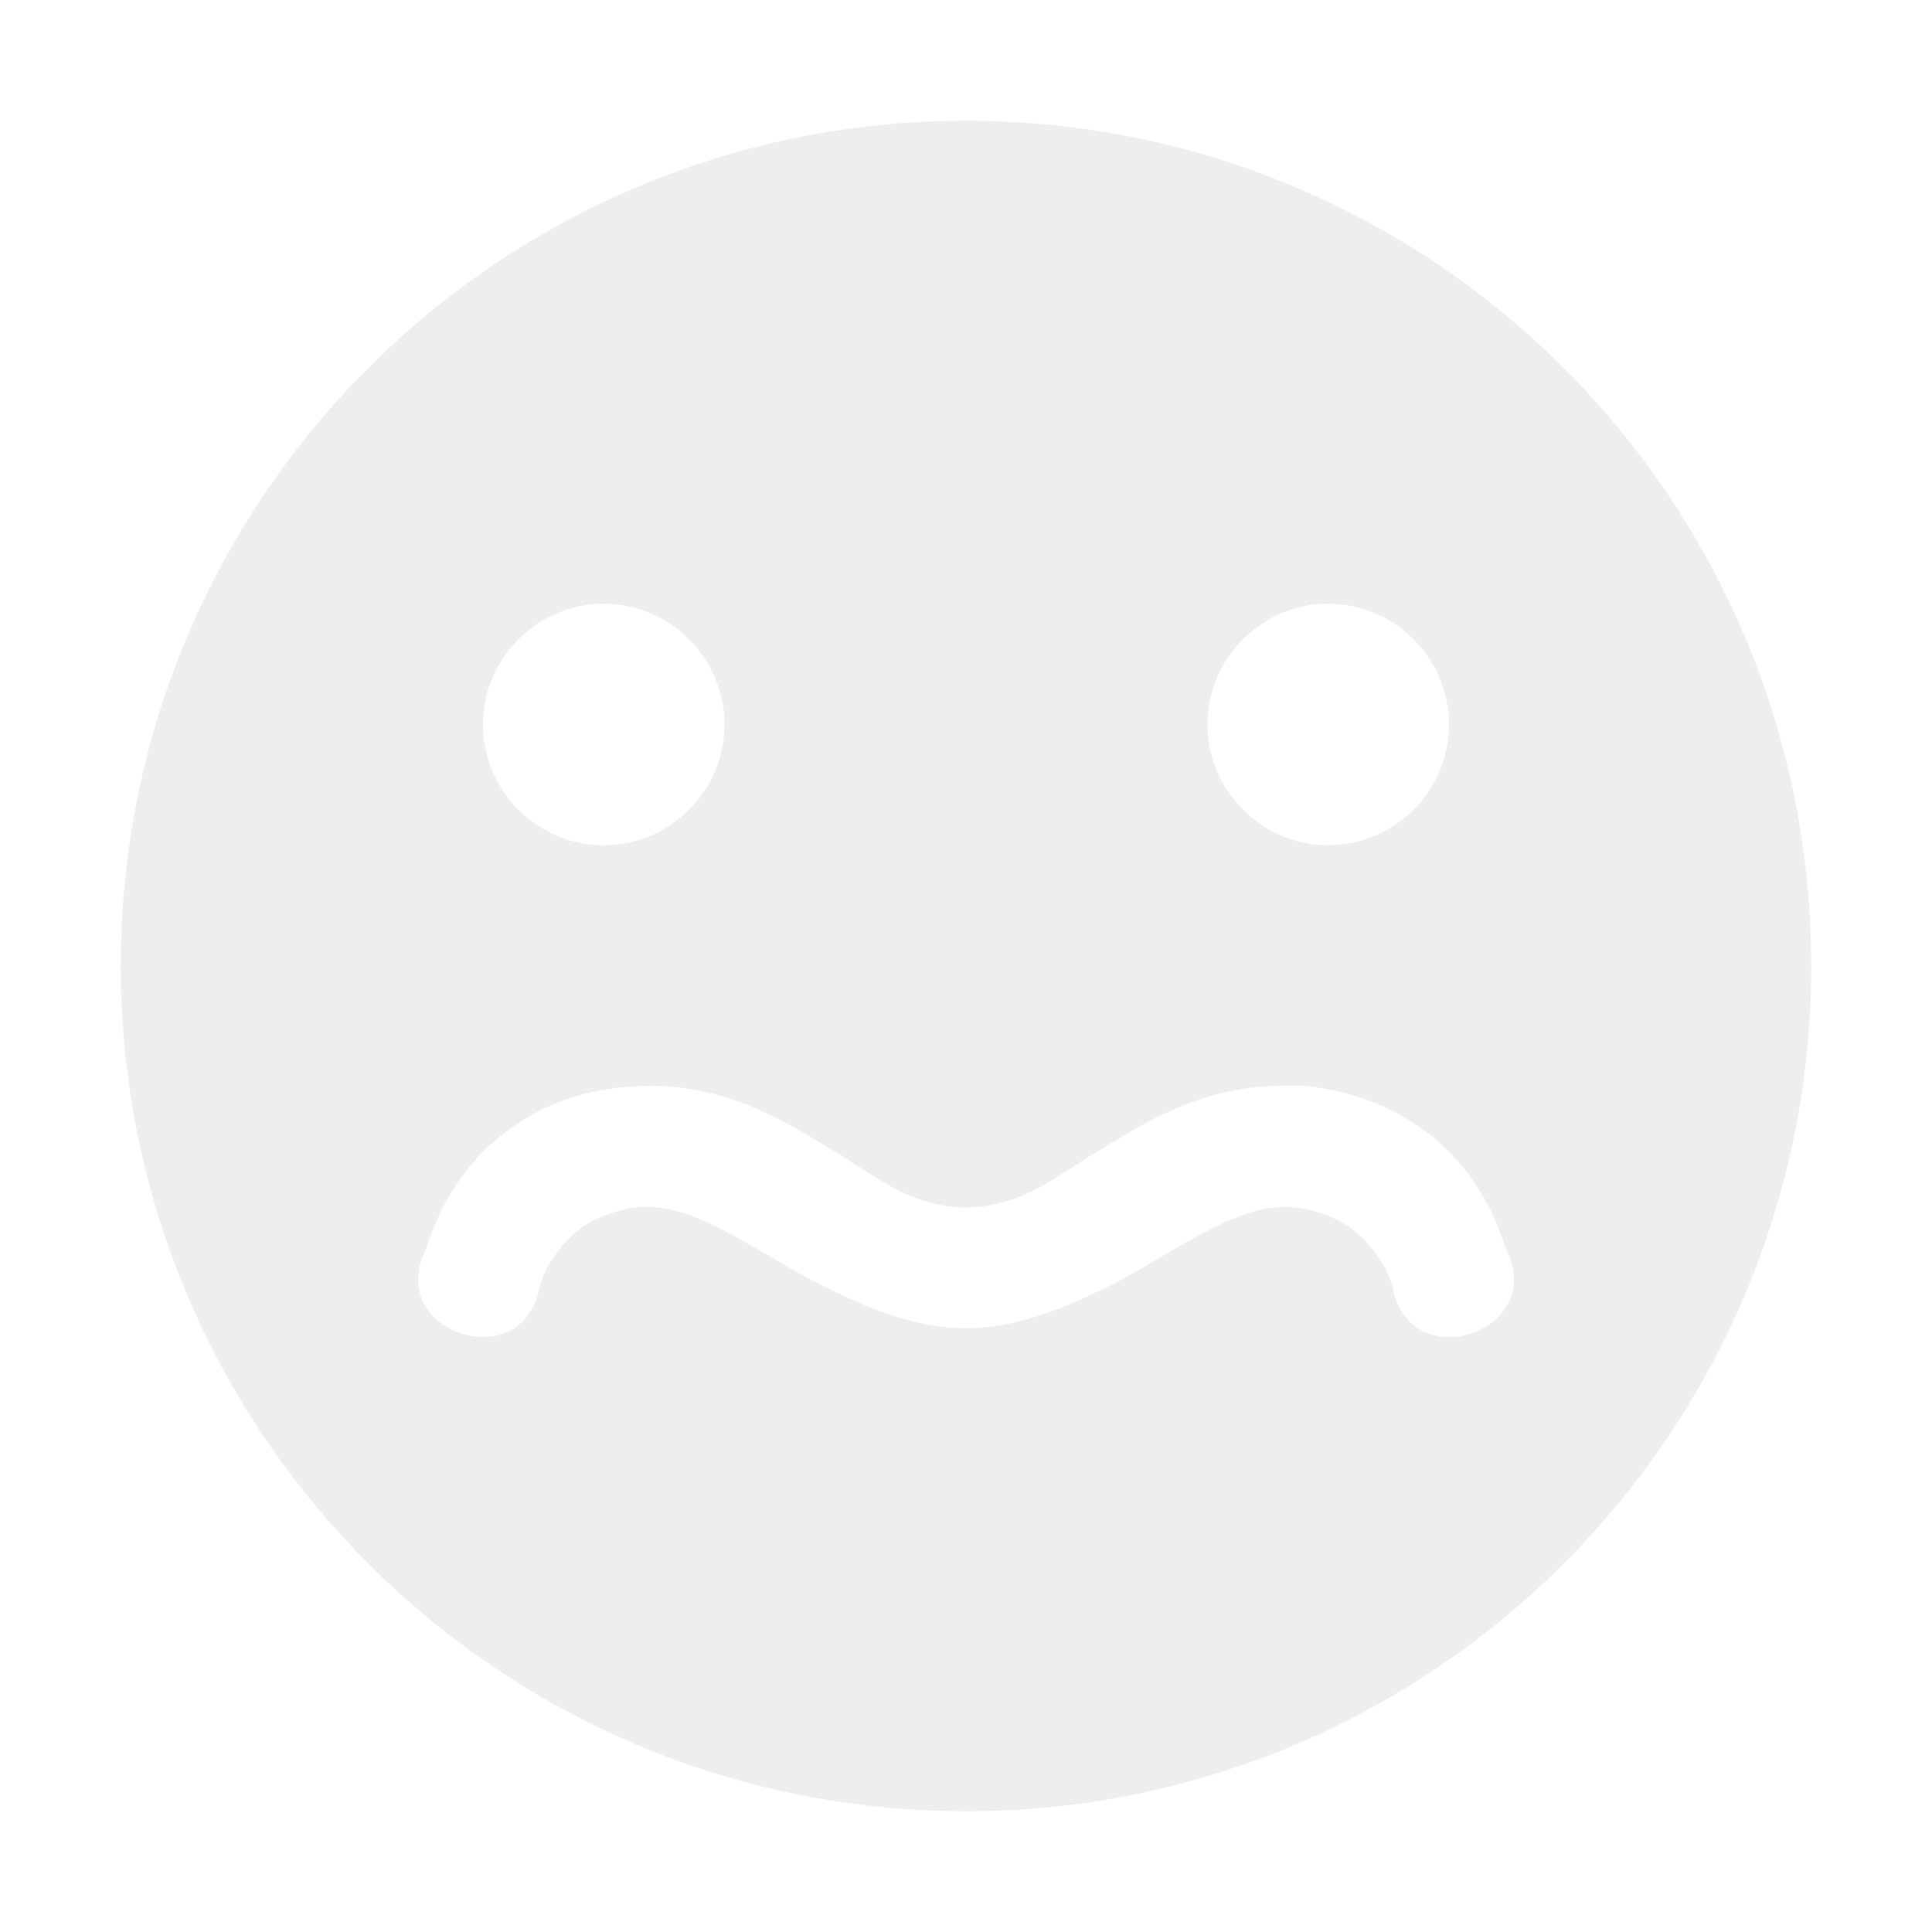
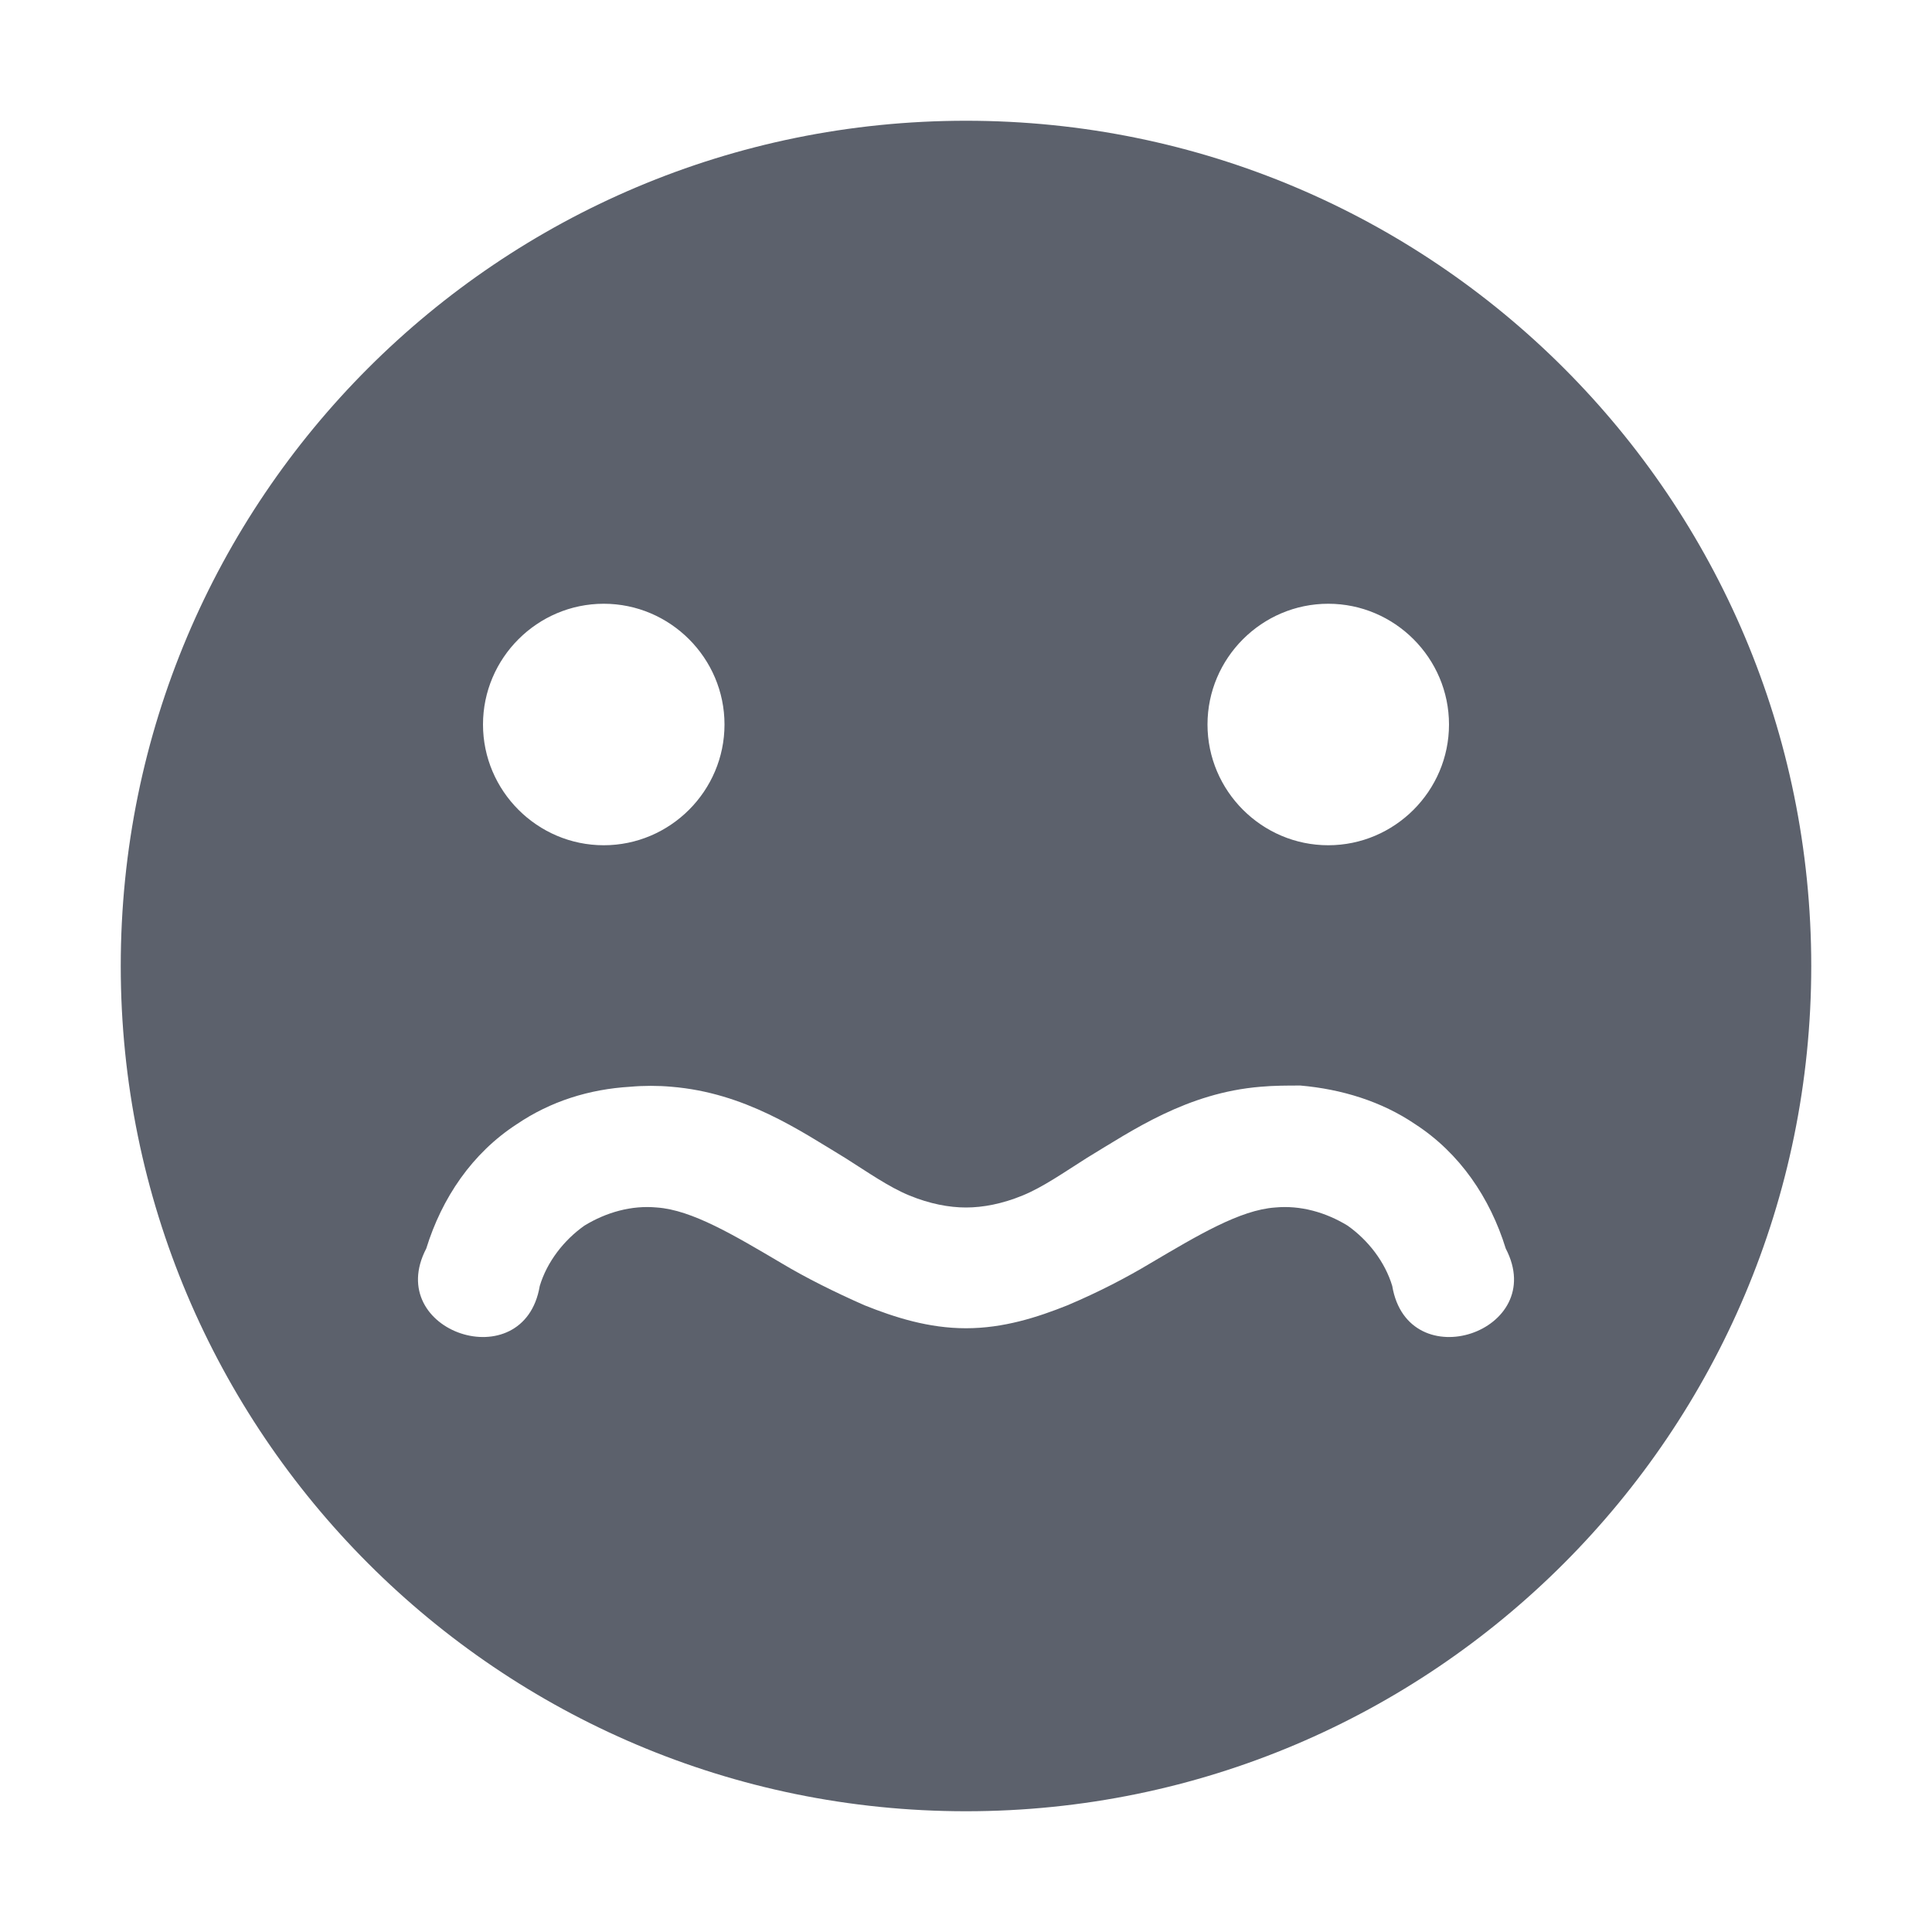
<svg xmlns="http://www.w3.org/2000/svg" width="16" height="16" version="1.1">
-   <path style="fill:#eeeeec" d="M 8,1 C 4.13,1 1,4.13 1,8 1,11.86 4.13,15 8,15 11.87,15 15,11.86 15,8 15,4.13 11.87,1 8,1 Z M 5,5 C 5.55,5 6,5.45 6,6 6,6.55 5.55,7 5,7 4.45,7 4,6.55 4,6 4,5.45 4.45,5 5,5 Z M 11,5 C 11.55,5 12,5.45 12,6 12,6.55 11.55,7 11,7 10.45,7 10,6.55 10,6 10,5.45 10.45,5 11,5 Z M 10.77,8.99 C 11.11,9.02 11.44,9.12 11.72,9.31 12.09,9.55 12.34,9.92 12.47,10.34 12.83,11.03 11.66,11.42 11.53,10.65 11.47,10.45 11.33,10.27 11.16,10.15 10.98,10.04 10.77,9.98 10.56,10 10.27,10.02 9.92,10.23 9.53,10.46 9.33,10.58 9.1,10.7 8.84,10.81 8.59,10.91 8.31,11 8,11 7.69,11 7.41,10.91 7.16,10.81 6.91,10.7 6.67,10.58 6.47,10.46 6.08,10.23 5.73,10.02 5.44,10 5.23,9.98 5.02,10.04 4.84,10.15 4.67,10.27 4.53,10.45 4.47,10.65 4.34,11.42 3.17,11.03 3.53,10.34 3.66,9.92 3.91,9.55 4.28,9.31 4.56,9.12 4.88,9.02 5.22,9 5.33,8.99 5.45,8.99 5.56,9 6.17,9.05 6.62,9.36 7,9.59 7.19,9.71 7.36,9.83 7.53,9.9 7.7,9.97 7.86,10 8,10 8.14,10 8.3,9.97 8.47,9.9 8.64,9.83 8.81,9.71 9,9.59 9.38,9.36 9.83,9.05 10.44,9 10.55,8.99 10.66,8.99 10.77,8.99 Z" />
+   <path style="fill:#5c616c" d="M 8,1 C 4.13,1 1,4.13 1,8 1,11.86 4.13,15 8,15 11.87,15 15,11.86 15,8 15,4.13 11.87,1 8,1 Z M 5,5 C 5.55,5 6,5.45 6,6 6,6.55 5.55,7 5,7 4.45,7 4,6.55 4,6 4,5.45 4.45,5 5,5 Z M 11,5 C 11.55,5 12,5.45 12,6 12,6.55 11.55,7 11,7 10.45,7 10,6.55 10,6 10,5.45 10.45,5 11,5 Z M 10.77,8.99 C 11.11,9.02 11.44,9.12 11.72,9.31 12.09,9.55 12.34,9.92 12.47,10.34 12.83,11.03 11.66,11.42 11.53,10.65 11.47,10.45 11.33,10.27 11.16,10.15 10.98,10.04 10.77,9.98 10.56,10 10.27,10.02 9.92,10.23 9.53,10.46 9.33,10.58 9.1,10.7 8.84,10.81 8.59,10.91 8.31,11 8,11 7.69,11 7.41,10.91 7.16,10.81 6.91,10.7 6.67,10.58 6.47,10.46 6.08,10.23 5.73,10.02 5.44,10 5.23,9.98 5.02,10.04 4.84,10.15 4.67,10.27 4.53,10.45 4.47,10.65 4.34,11.42 3.17,11.03 3.53,10.34 3.66,9.92 3.91,9.55 4.28,9.31 4.56,9.12 4.88,9.02 5.22,9 5.33,8.99 5.45,8.99 5.56,9 6.17,9.05 6.62,9.36 7,9.59 7.19,9.71 7.36,9.83 7.53,9.9 7.7,9.97 7.86,10 8,10 8.14,10 8.3,9.97 8.47,9.9 8.64,9.83 8.81,9.71 9,9.59 9.38,9.36 9.83,9.05 10.44,9 10.55,8.99 10.66,8.99 10.77,8.99 Z" />
</svg>
